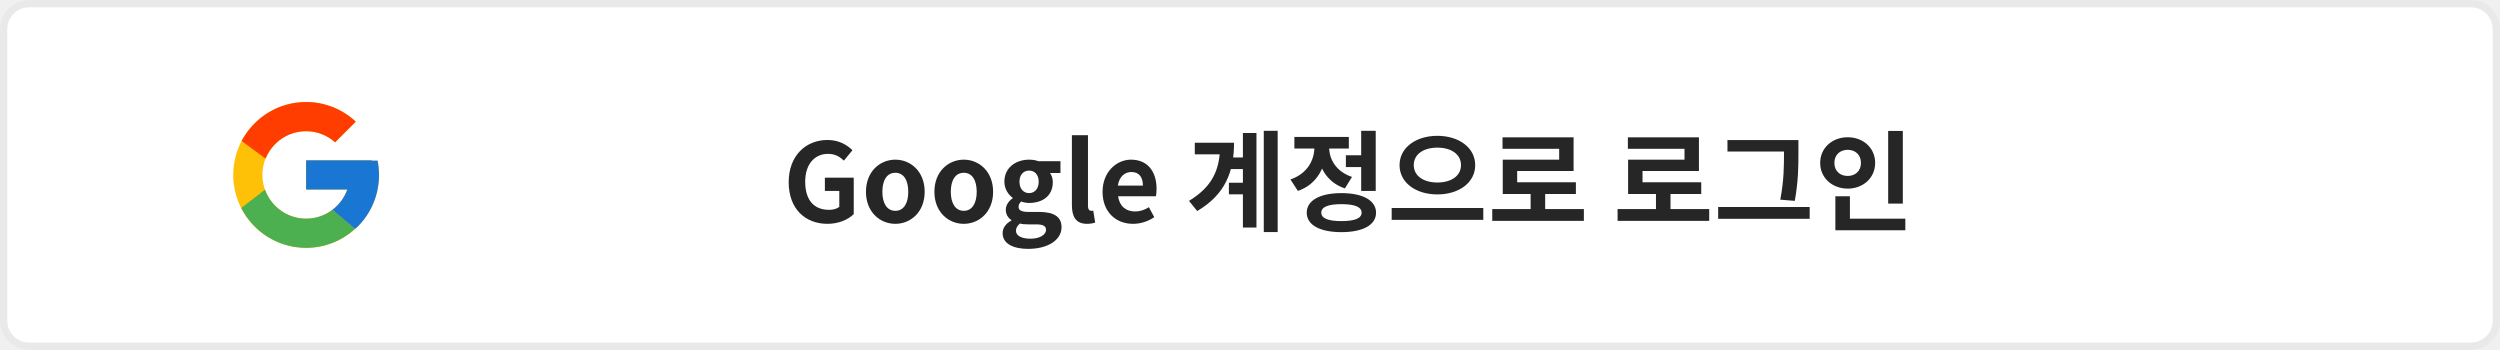
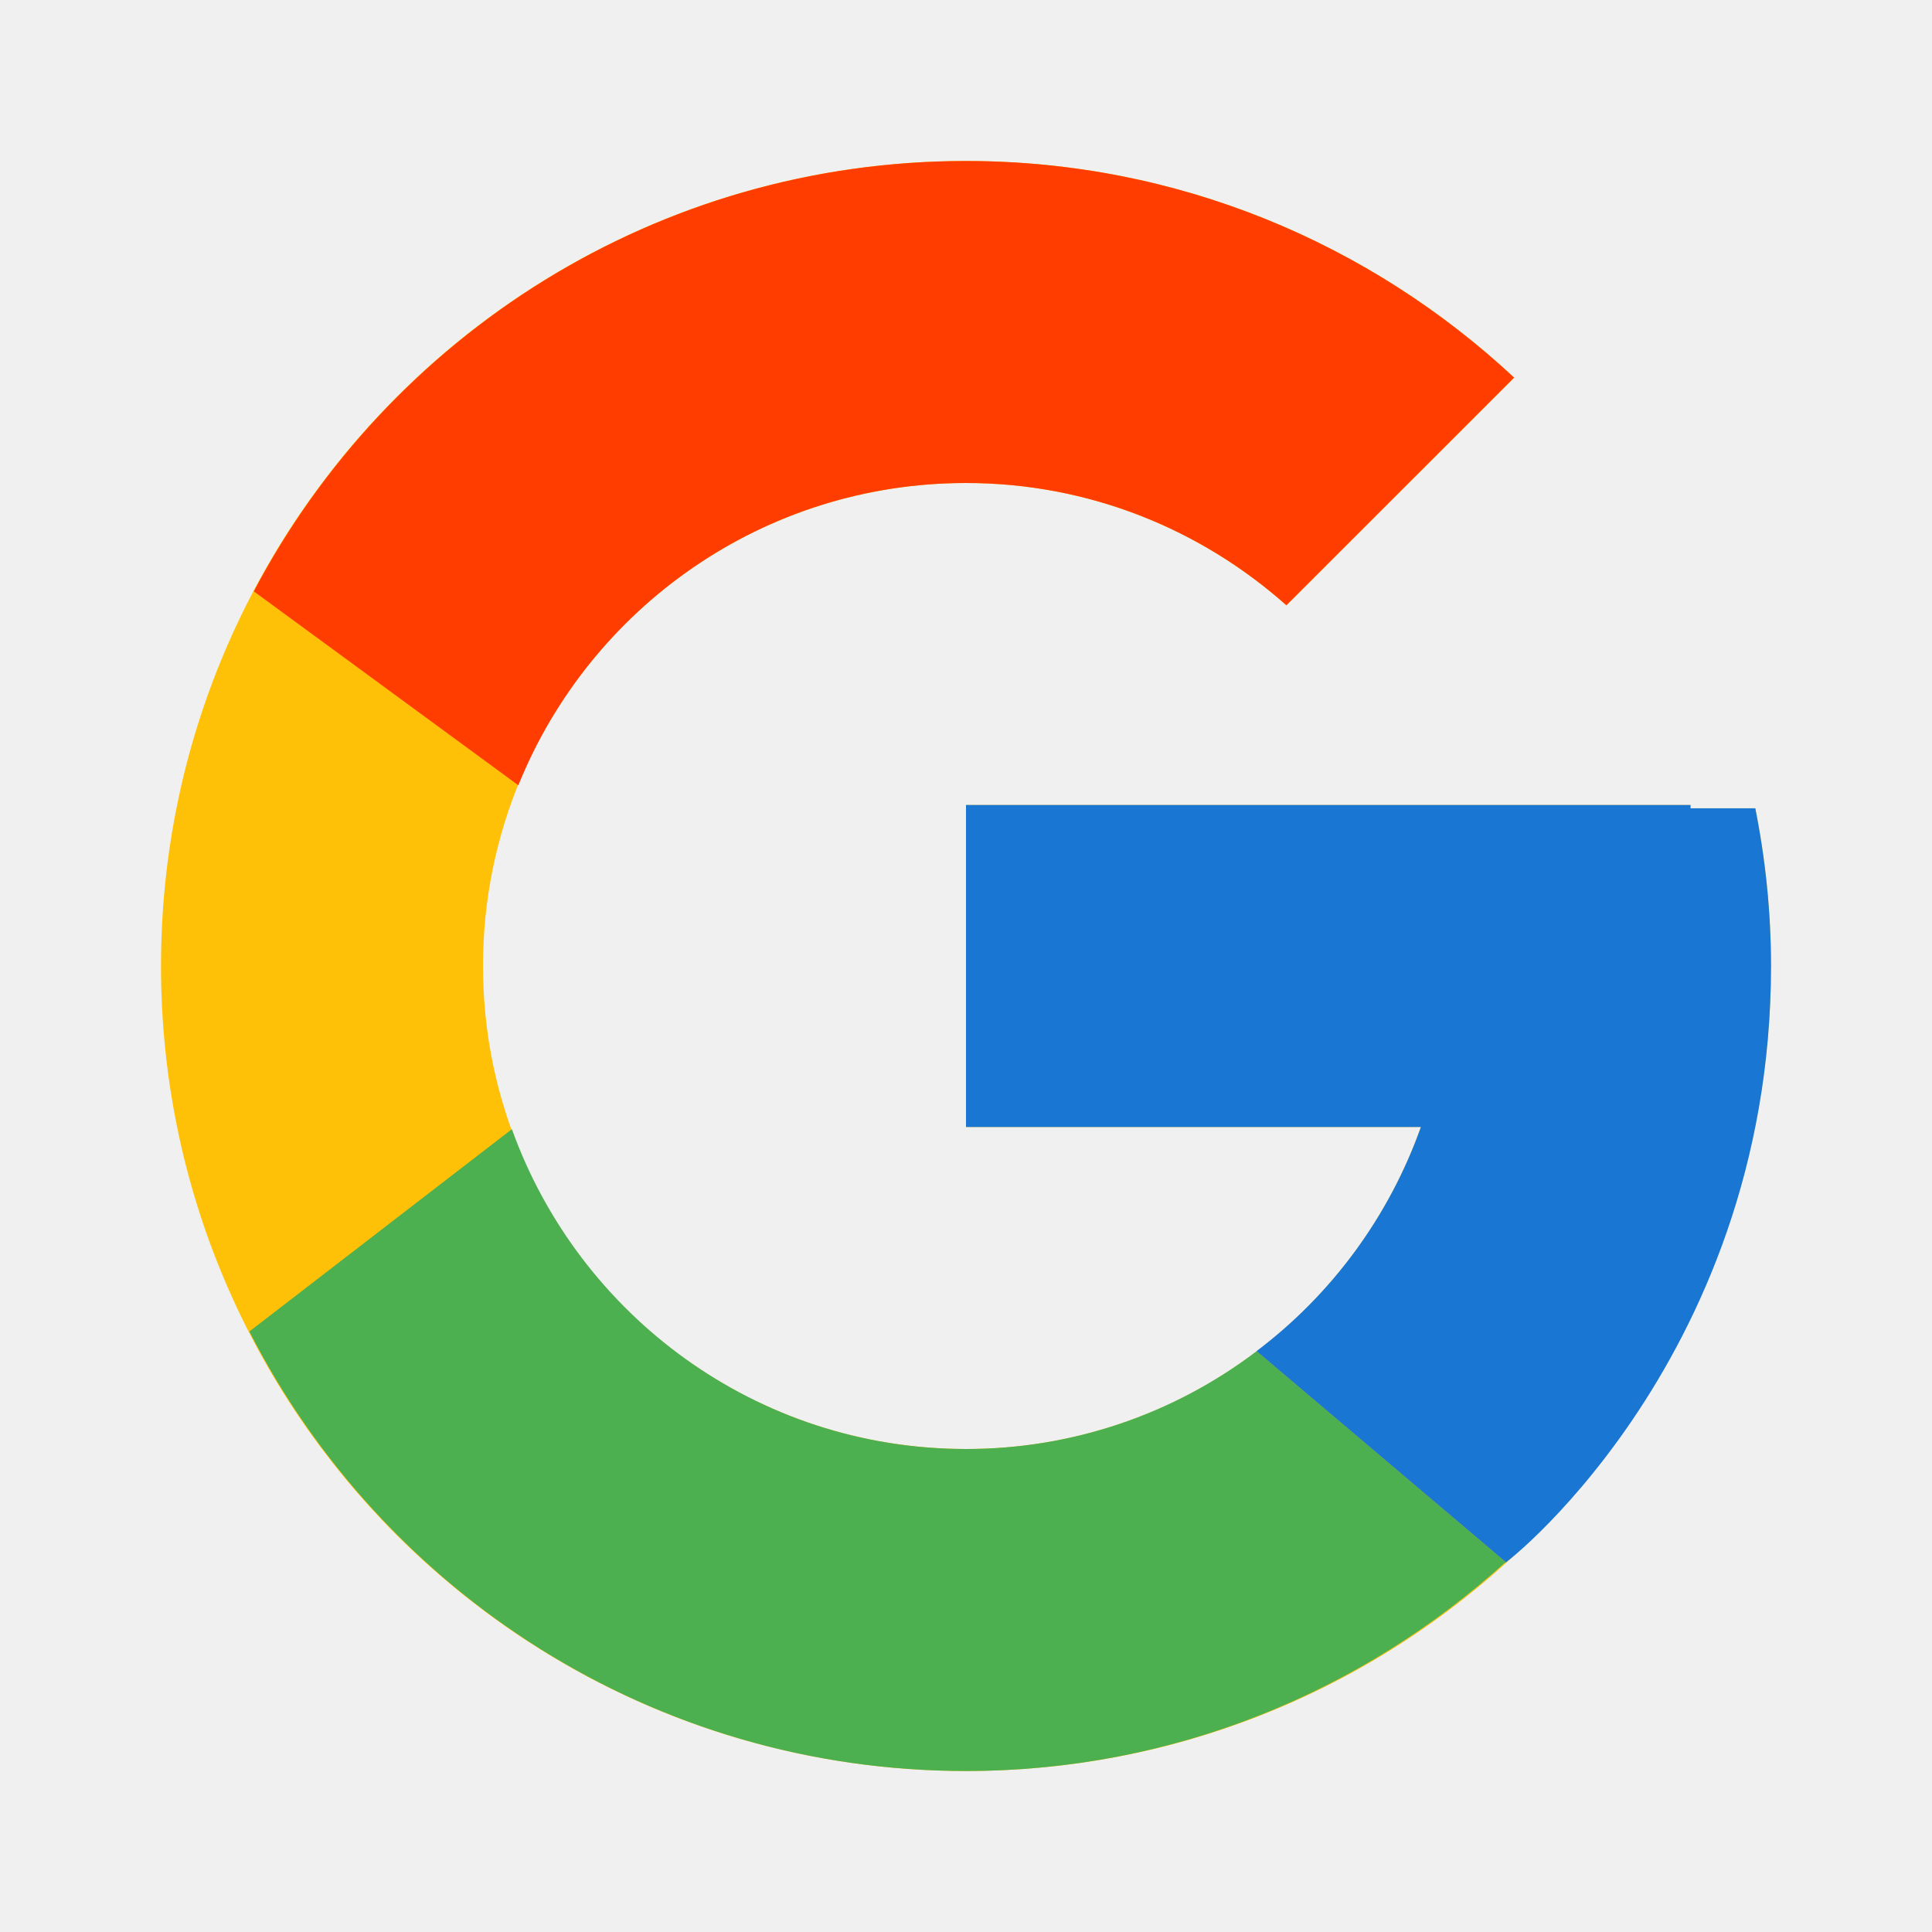
- <svg xmlns="http://www.w3.org/2000/svg" width="343" height="48" viewBox="0 0 343 48" fill="none">
-   <rect x="0.5" y="0.5" width="342" height="47" rx="3.5" fill="white" />
-   <rect x="0.5" y="0.5" width="342" height="47" rx="3.5" stroke="#E9E9E9" />
-   <path d="M51.806 22.041H51V22H42V26H47.651C46.827 28.328 44.611 30 42 30C38.687 30 36 27.314 36 24C36 20.686 38.687 18 42 18C43.529 18 44.921 18.577 45.98 19.52L48.809 16.691C47.023 15.027 44.634 14 42 14C36.477 14 32 18.477 32 24C32 29.523 36.477 34 42 34C47.523 34 52 29.523 52 24C52 23.329 51.931 22.675 51.806 22.041Z" fill="#FFC107" />
-   <path d="M33.153 19.346L36.438 21.755C37.328 19.554 39.48 18 42 18C43.529 18 44.921 18.577 45.98 19.52L48.809 16.691C47.023 15.027 44.634 14 42 14C38.159 14 34.828 16.169 33.153 19.346Z" fill="#FF3D00" />
-   <path d="M42 34C44.583 34 46.93 33.011 48.705 31.404L45.609 28.785C44.572 29.575 43.304 30.001 42 30C39.399 30 37.191 28.341 36.358 26.027L33.097 28.54C34.752 31.778 38.114 34 42 34Z" fill="#4CAF50" />
-   <path d="M51.806 22.041H51V22H42V26H47.651C47.257 27.108 46.547 28.077 45.608 28.785L45.609 28.785L48.705 31.404C48.486 31.602 52 29 52 24C52 23.329 51.931 22.675 51.806 22.041Z" fill="#1976D2" />
-   <path d="M113.533 30.71C110.518 30.71 108.208 28.7 108.208 24.995C108.208 21.335 110.578 19.205 113.533 19.205C115.123 19.205 116.233 19.895 116.953 20.615L115.783 22.04C115.228 21.515 114.598 21.11 113.608 21.11C111.748 21.11 110.473 22.55 110.473 24.92C110.473 27.35 111.583 28.79 113.758 28.79C114.298 28.79 114.838 28.64 115.153 28.385V26.195H113.173V24.38H117.133V29.375C116.383 30.125 115.063 30.71 113.533 30.71ZM122.845 30.71C120.73 30.71 118.81 29.09 118.81 26.315C118.81 23.525 120.73 21.905 122.845 21.905C124.945 21.905 126.865 23.525 126.865 26.315C126.865 29.09 124.945 30.71 122.845 30.71ZM122.845 28.925C123.985 28.925 124.615 27.89 124.615 26.315C124.615 24.725 123.985 23.705 122.845 23.705C121.69 23.705 121.06 24.725 121.06 26.315C121.06 27.89 121.69 28.925 122.845 28.925ZM132.235 30.71C130.12 30.71 128.2 29.09 128.2 26.315C128.2 23.525 130.12 21.905 132.235 21.905C134.335 21.905 136.255 23.525 136.255 26.315C136.255 29.09 134.335 30.71 132.235 30.71ZM132.235 28.925C133.375 28.925 134.005 27.89 134.005 26.315C134.005 24.725 133.375 23.705 132.235 23.705C131.08 23.705 130.45 24.725 130.45 26.315C130.45 27.89 131.08 28.925 132.235 28.925ZM141.055 34.145C139.09 34.145 137.56 33.47 137.56 32C137.56 31.295 137.98 30.68 138.76 30.26V30.185C138.325 29.9 137.995 29.45 137.995 28.76C137.995 28.13 138.415 27.56 138.94 27.2V27.14C138.355 26.72 137.8 25.925 137.8 24.935C137.8 22.955 139.42 21.905 141.19 21.905C141.67 21.905 142.12 21.98 142.465 22.115H145.495V23.735H144.055C144.28 24.02 144.445 24.485 144.445 24.995C144.445 26.9 143.005 27.845 141.19 27.845C140.86 27.845 140.485 27.785 140.11 27.65C139.885 27.86 139.75 28.04 139.75 28.385C139.75 28.82 140.095 29.075 141.07 29.075H142.51C144.535 29.075 145.645 29.69 145.645 31.175C145.645 32.87 143.86 34.145 141.055 34.145ZM141.19 26.495C141.925 26.495 142.51 25.925 142.51 24.935C142.51 23.945 141.94 23.405 141.19 23.405C140.455 23.405 139.87 23.945 139.87 24.935C139.87 25.925 140.455 26.495 141.19 26.495ZM141.4 32.75C142.66 32.75 143.515 32.195 143.515 31.55C143.515 30.95 143.02 30.785 142.12 30.785H141.1C140.59 30.785 140.245 30.755 139.945 30.665C139.555 30.98 139.39 31.31 139.39 31.655C139.39 32.36 140.17 32.75 141.4 32.75ZM149.135 30.71C147.59 30.71 147.065 29.705 147.065 28.145V18.545H149.27V28.235C149.27 28.76 149.495 28.925 149.705 28.925C149.78 28.925 149.84 28.925 149.99 28.895L150.26 30.53C150.005 30.62 149.66 30.71 149.135 30.71ZM155.456 30.71C153.101 30.71 151.271 29.09 151.271 26.315C151.271 23.585 153.191 21.905 155.171 21.905C157.496 21.905 158.681 23.585 158.681 25.91C158.681 26.33 158.636 26.72 158.591 26.93H153.401C153.596 28.31 154.496 29.015 155.741 29.015C156.416 29.015 157.016 28.805 157.631 28.43L158.366 29.795C157.541 30.365 156.491 30.71 155.456 30.71ZM153.371 25.46H156.806C156.806 24.32 156.296 23.6 155.216 23.6C154.331 23.6 153.551 24.23 153.371 25.46ZM168.681 21.605H171.501V23.195H168.681V21.605ZM168.606 25.07H171.441V26.66H168.606V25.07ZM173.391 17.945H175.296V31.835H173.391V17.945ZM170.526 18.245H172.386V31.22H170.526V18.245ZM167.391 19.58H169.311C169.311 23.525 168.126 26.675 164.256 28.955L163.131 27.56C166.266 25.655 167.391 23.345 167.391 19.985V19.58ZM163.926 19.58H168.066V21.17H163.926V19.58ZM184.654 21.305H187.294V22.925H184.654V21.305ZM186.754 17.945H188.749V26.195H186.754V17.945ZM184.039 26.495C186.979 26.495 188.794 27.5 188.794 29.18C188.794 30.875 186.979 31.85 184.039 31.85C181.099 31.85 179.284 30.875 179.284 29.18C179.284 27.5 181.099 26.495 184.039 26.495ZM184.039 28.01C182.239 28.01 181.279 28.385 181.279 29.18C181.279 29.96 182.239 30.335 184.039 30.335C185.854 30.335 186.814 29.96 186.814 29.18C186.814 28.385 185.854 28.01 184.039 28.01ZM180.334 19.34H181.954V20.21C181.954 22.865 180.724 25.295 178.069 26.195L177.049 24.62C179.344 23.84 180.334 21.995 180.334 20.21V19.34ZM180.754 19.34H182.359V20.21C182.359 21.845 183.304 23.54 185.494 24.275L184.519 25.85C181.939 24.995 180.754 22.685 180.754 20.21V19.34ZM177.589 18.785H185.059V20.375H177.589V18.785ZM197.208 18.635C200.133 18.635 202.398 20.24 202.398 22.655C202.398 25.085 200.133 26.675 197.208 26.675C194.283 26.675 192.018 25.085 192.018 22.655C192.018 20.24 194.283 18.635 197.208 18.635ZM197.208 20.255C195.318 20.255 193.968 21.155 193.968 22.655C193.968 24.14 195.318 25.04 197.208 25.04C199.098 25.04 200.448 24.14 200.448 22.655C200.448 21.155 199.098 20.255 197.208 20.255ZM190.938 28.535H203.508V30.17H190.938V28.535ZM204.737 28.685H217.307V30.305H204.737V28.685ZM210.002 26.06H211.997V29.345H210.002V26.06ZM206.147 18.845H215.897V23.465H208.157V25.805H206.177V21.905H213.917V20.42H206.147V18.845ZM206.177 25.01H216.212V26.615H206.177V25.01ZM221.934 28.685H234.504V30.305H221.934V28.685ZM227.199 26.06H229.194V29.345H227.199V26.06ZM223.344 18.845H233.094V23.465H225.354V25.805H223.374V21.905H231.114V20.42H223.344V18.845ZM223.374 25.01H233.409V26.615H223.374V25.01ZM237.008 19.22H245.813V20.795H237.008V19.22ZM235.733 28.4H248.288V30.02H235.733V28.4ZM244.763 19.22H246.743V20.87C246.743 22.82 246.743 24.71 246.248 27.56L244.253 27.395C244.763 24.725 244.763 22.745 244.763 20.87V19.22ZM259.057 17.96H261.067V27.935H259.057V17.96ZM251.812 30.005H261.412V31.595H251.812V30.005ZM251.812 26.93H253.807V30.65H251.812V26.93ZM253.507 18.83C255.637 18.83 257.272 20.3 257.272 22.355C257.272 24.395 255.637 25.88 253.507 25.88C251.377 25.88 249.727 24.395 249.727 22.355C249.727 20.3 251.377 18.83 253.507 18.83ZM253.507 20.555C252.472 20.555 251.677 21.215 251.677 22.355C251.677 23.48 252.472 24.14 253.507 24.14C254.527 24.14 255.322 23.48 255.322 22.355C255.322 21.215 254.527 20.555 253.507 20.555Z" fill="black" fill-opacity="0.85" />
+ <svg xmlns="http://www.w3.org/2000/svg" width="24" height="24" viewBox="0 0 24 24" fill="none">
+   <path d="M21.805 10.041H21V10H12V14H17.651C16.827 16.328 14.611 18 12 18C8.687 18 6 15.313 6 12C6 8.687 8.687 6 12 6C13.53 6 14.921 6.577 15.98 7.519L18.809 4.691C17.023 3.026 14.634 2 12 2C6.478 2 2 6.478 2 12C2 17.523 6.478 22 12 22C17.523 22 22 17.523 22 12C22 11.329 21.931 10.675 21.805 10.041Z" fill="#FFC107" />
+   <path d="M3.153 7.346L6.439 9.755C7.327 7.554 9.48 6 12 6C13.53 6 14.921 6.577 15.98 7.519L18.809 4.691C17.023 3.026 14.634 2 12 2C8.159 2 4.828 4.168 3.153 7.346Z" fill="#FF3D00" />
+   <path d="M12 22C14.583 22 16.93 21.012 18.704 19.404L15.61 16.785C14.572 17.575 13.304 18.001 12 18C9.399 18 7.191 16.341 6.359 14.027L3.098 16.54C4.753 19.778 8.114 22 12 22Z" fill="#4CAF50" />
+   <path d="M21.805 10.041H21V10H12V14H17.651C17.257 15.108 16.547 16.077 15.608 16.785L15.61 16.785L18.704 19.404C18.485 19.602 22 17 22 12C22 11.329 21.931 10.675 21.805 10.041Z" fill="#1976D2" />
</svg>
